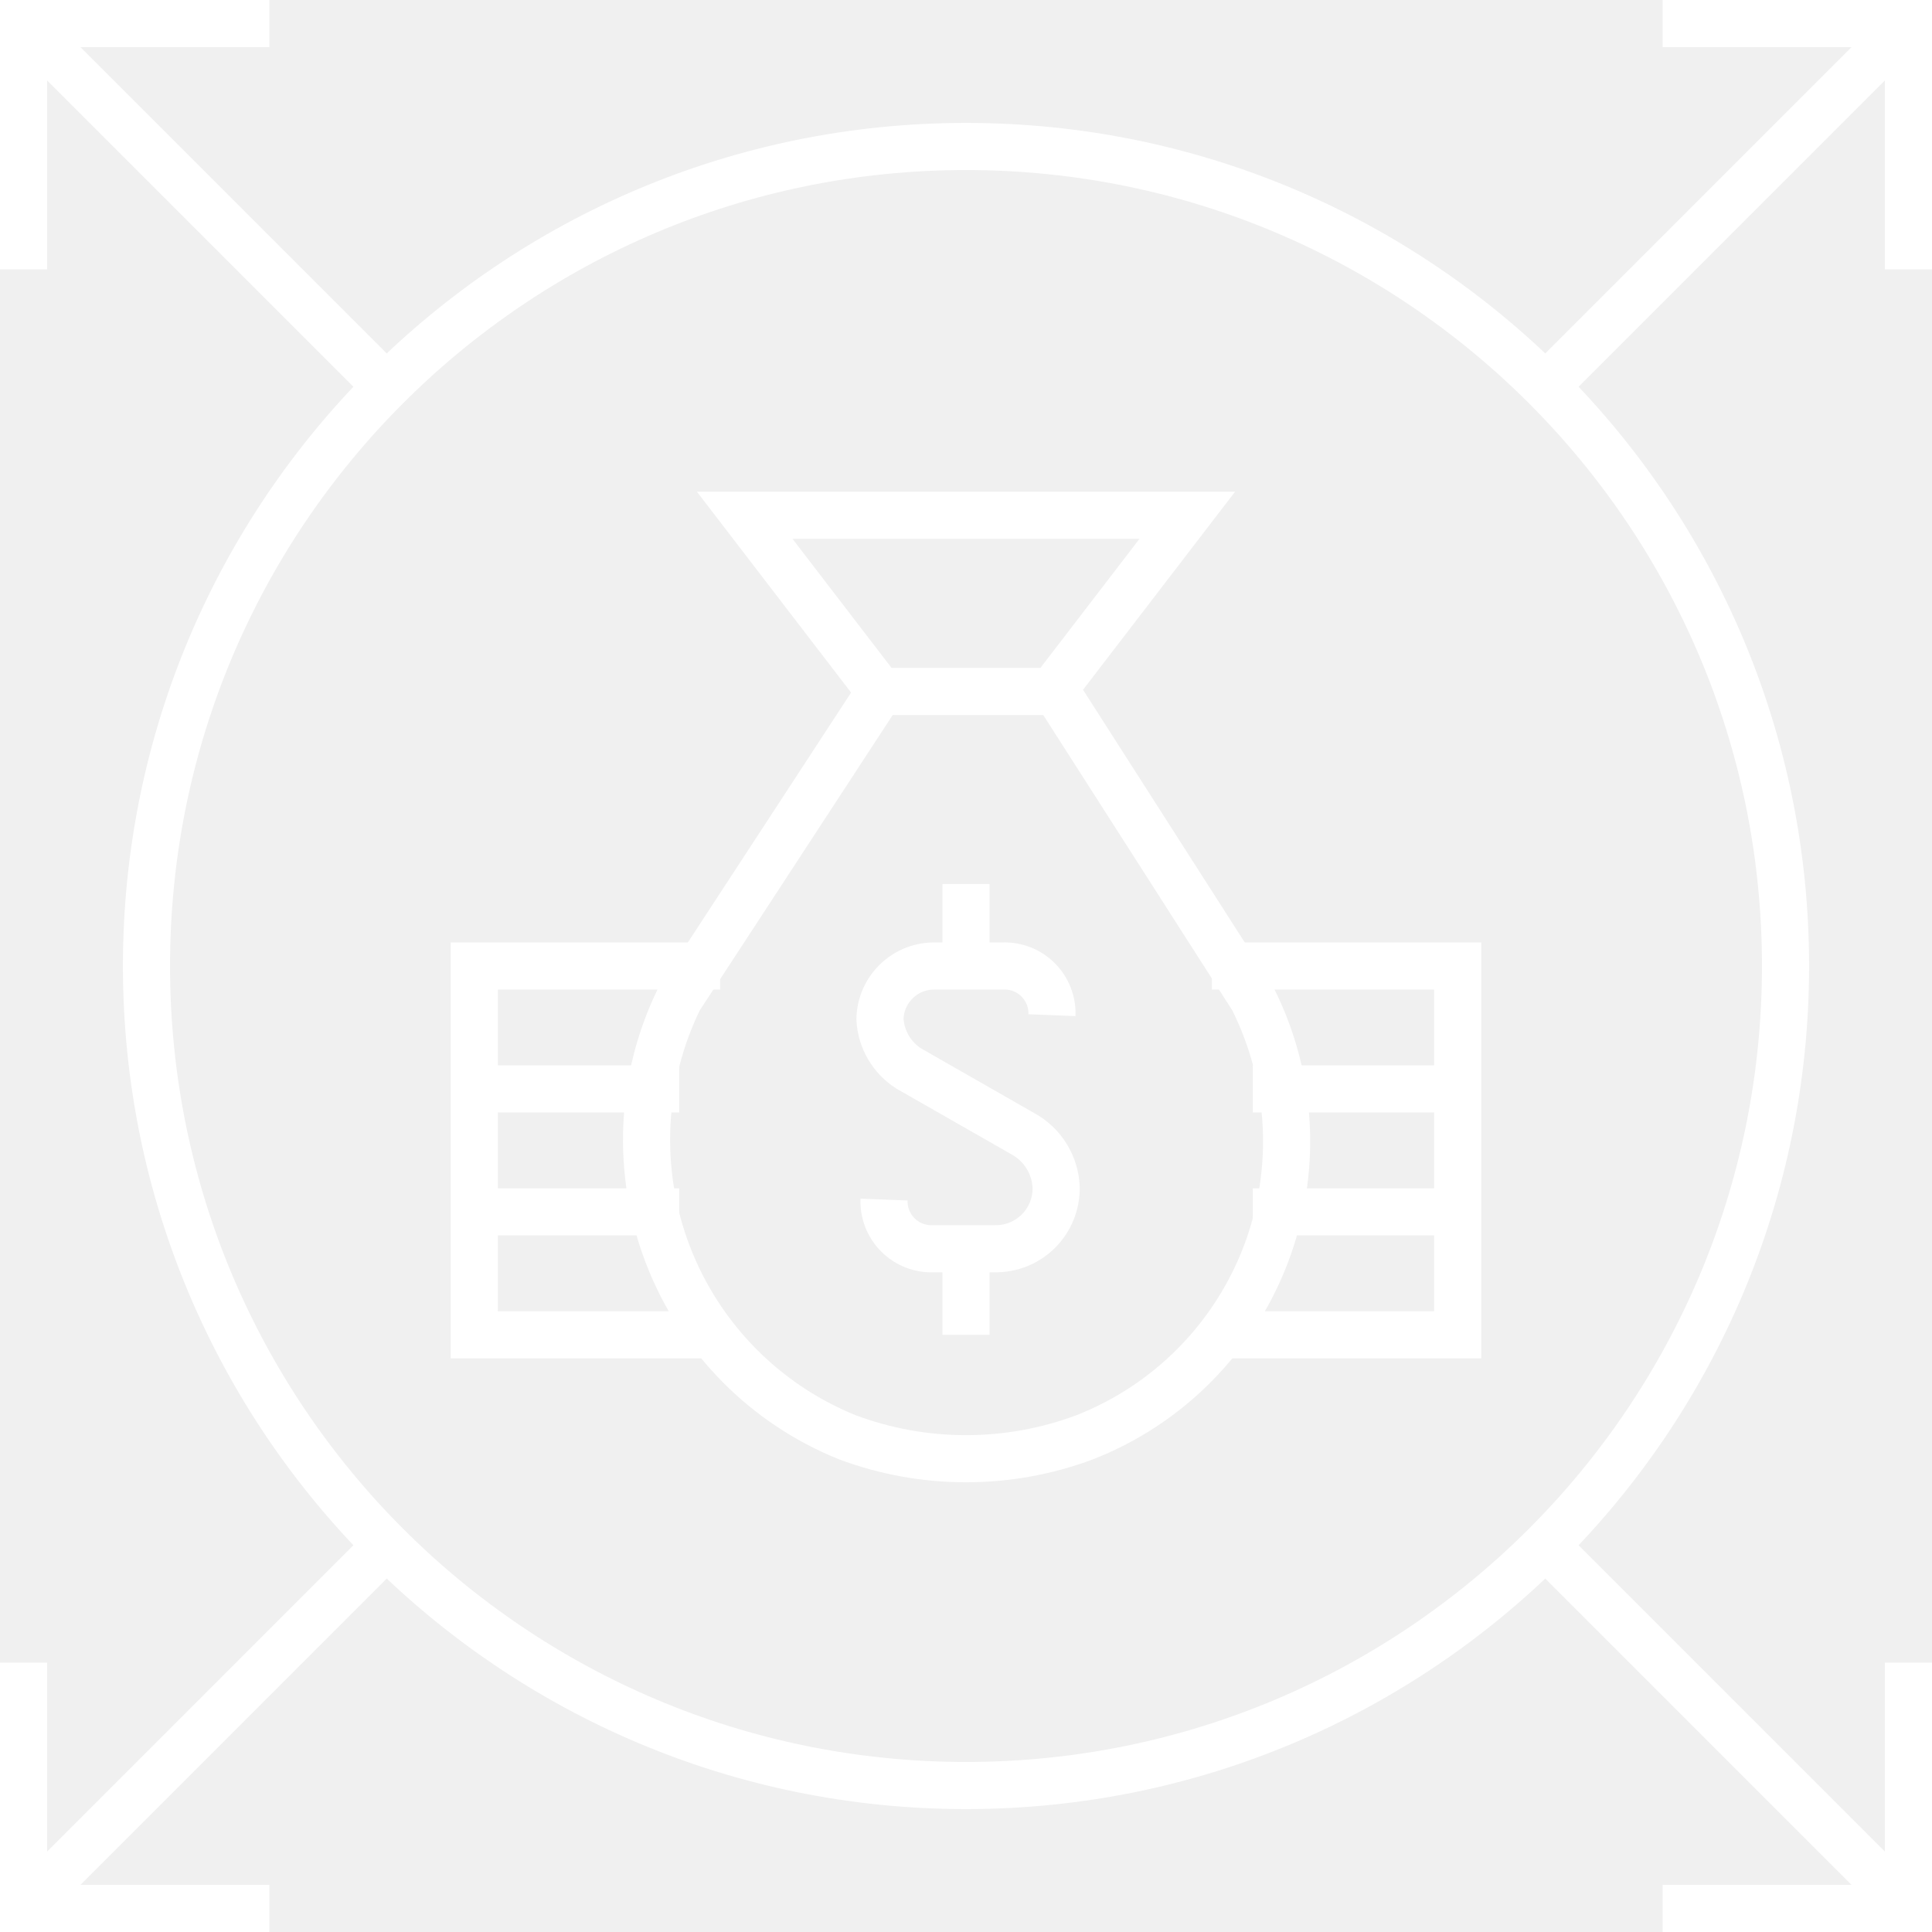
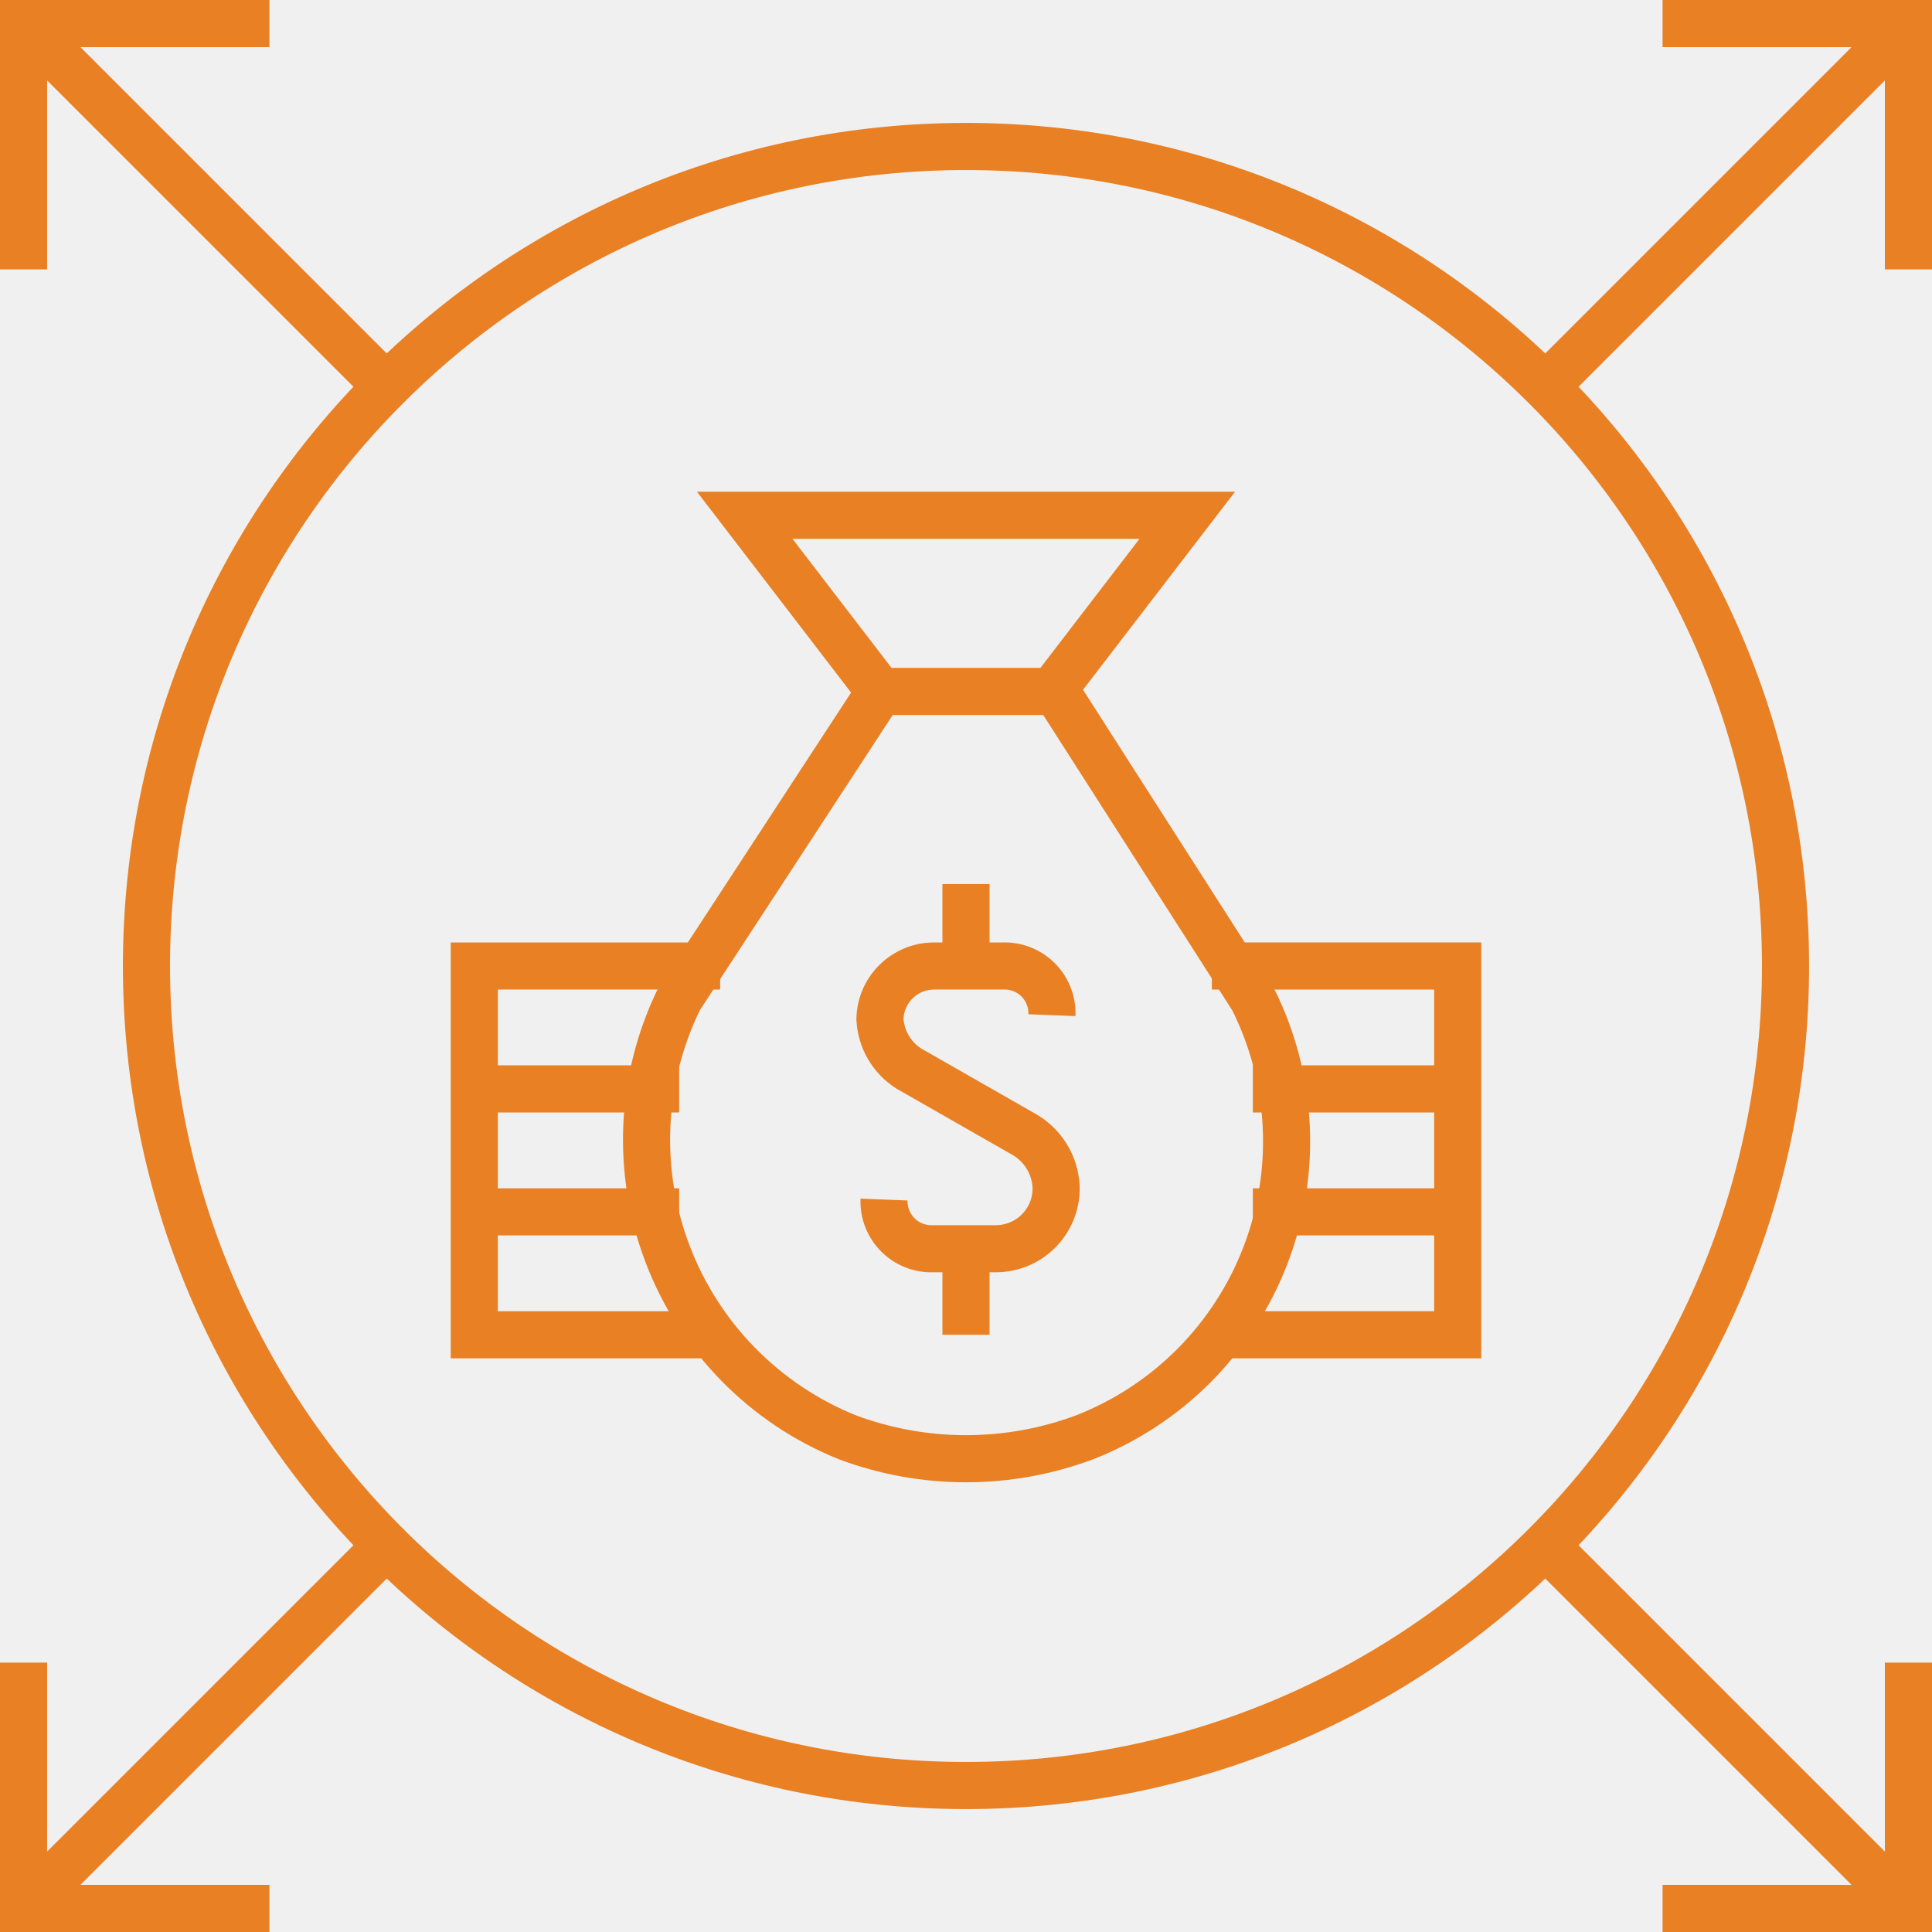
<svg xmlns="http://www.w3.org/2000/svg" viewBox="0 0 82 82">
  <defs>
-     <style>.a{fill:none;stroke:#fff;stroke-miterlimit:10;stroke-width:2px}</style>
+     <style>.a{fill:none;stroke:#e98024;stroke-miterlimit:10;stroke-width:2px}</style>
  </defs>
  <circle class="a" cx="34.783" cy="34.783" r="34.783" transform="translate(6.217 6.217)" />
  <path class="a" d="M65.348 16.652L81 1M70.565 1H81v10.435M16.652 16.652L1 1M11.435 1H1v10.435M16.652 65.348L1 81M11.435 81H1V70.565M65.348 65.348L81 81M70.565 81H81V70.565M30.565 56.652H20.13V41h10.435M20.13 46.217h8.696M20.13 51.435h8.696M53.174 46.217h8.696M53.174 51.435h8.696" />
  <g>
    <path class="a" d="M37.348 29.348h7.478l8.348 13.043A13.489 13.489 0 0 1 46.044 61a14.386 14.386 0 0 1-10.087 0 13.617 13.617 0 0 1-7.13-18.609zM37.347 29.348l-5.739-7.478h18.783l-5.739 7.478zM41 37.522V41M41 53.174v3.478" />
    <path class="a" d="M44.648 43.087A2.009 2.009 0 0 0 42.565 41h-2.956a2.3 2.3 0 0 0-2.261 2.261 2.652 2.652 0 0 0 1.217 2.087l4.87 2.783a2.714 2.714 0 0 1 1.391 2.261A2.561 2.561 0 0 1 42.218 53h-2.609a2.009 2.009 0 0 1-2.087-2.087" />
  </g>
  <path class="a" d="M51.435 41H61.87v15.652H51.435" />
</svg>
